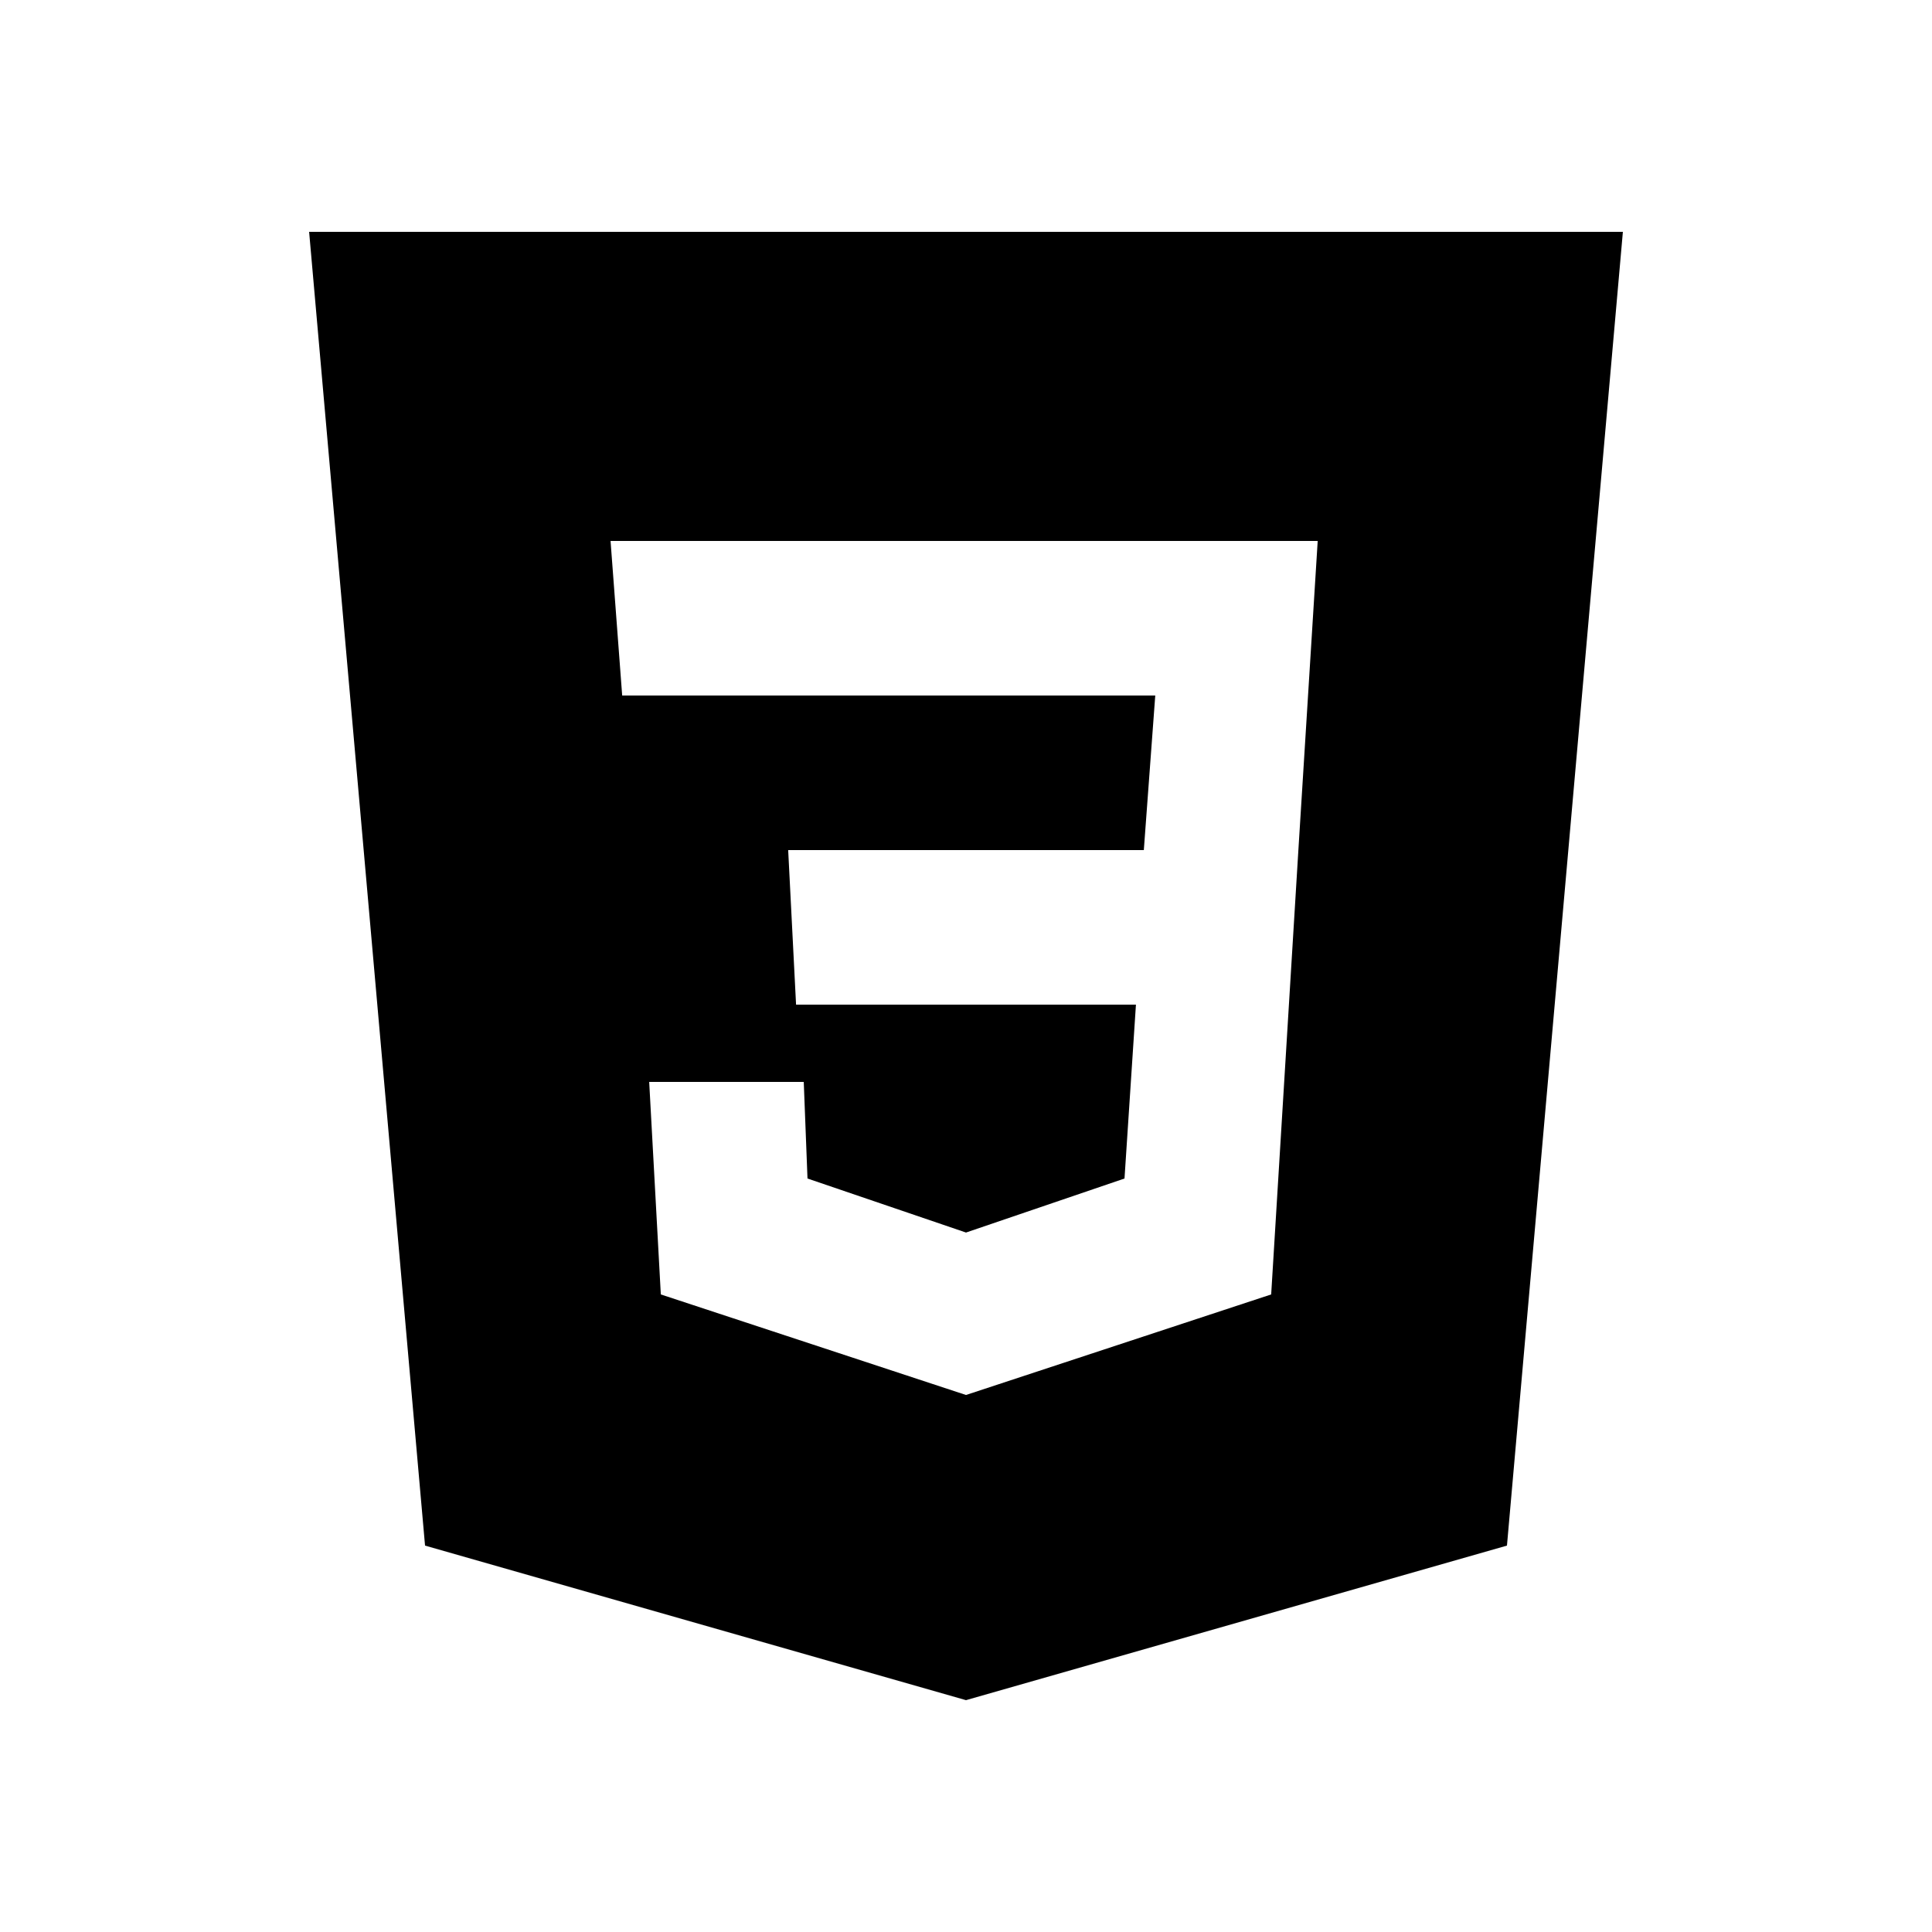
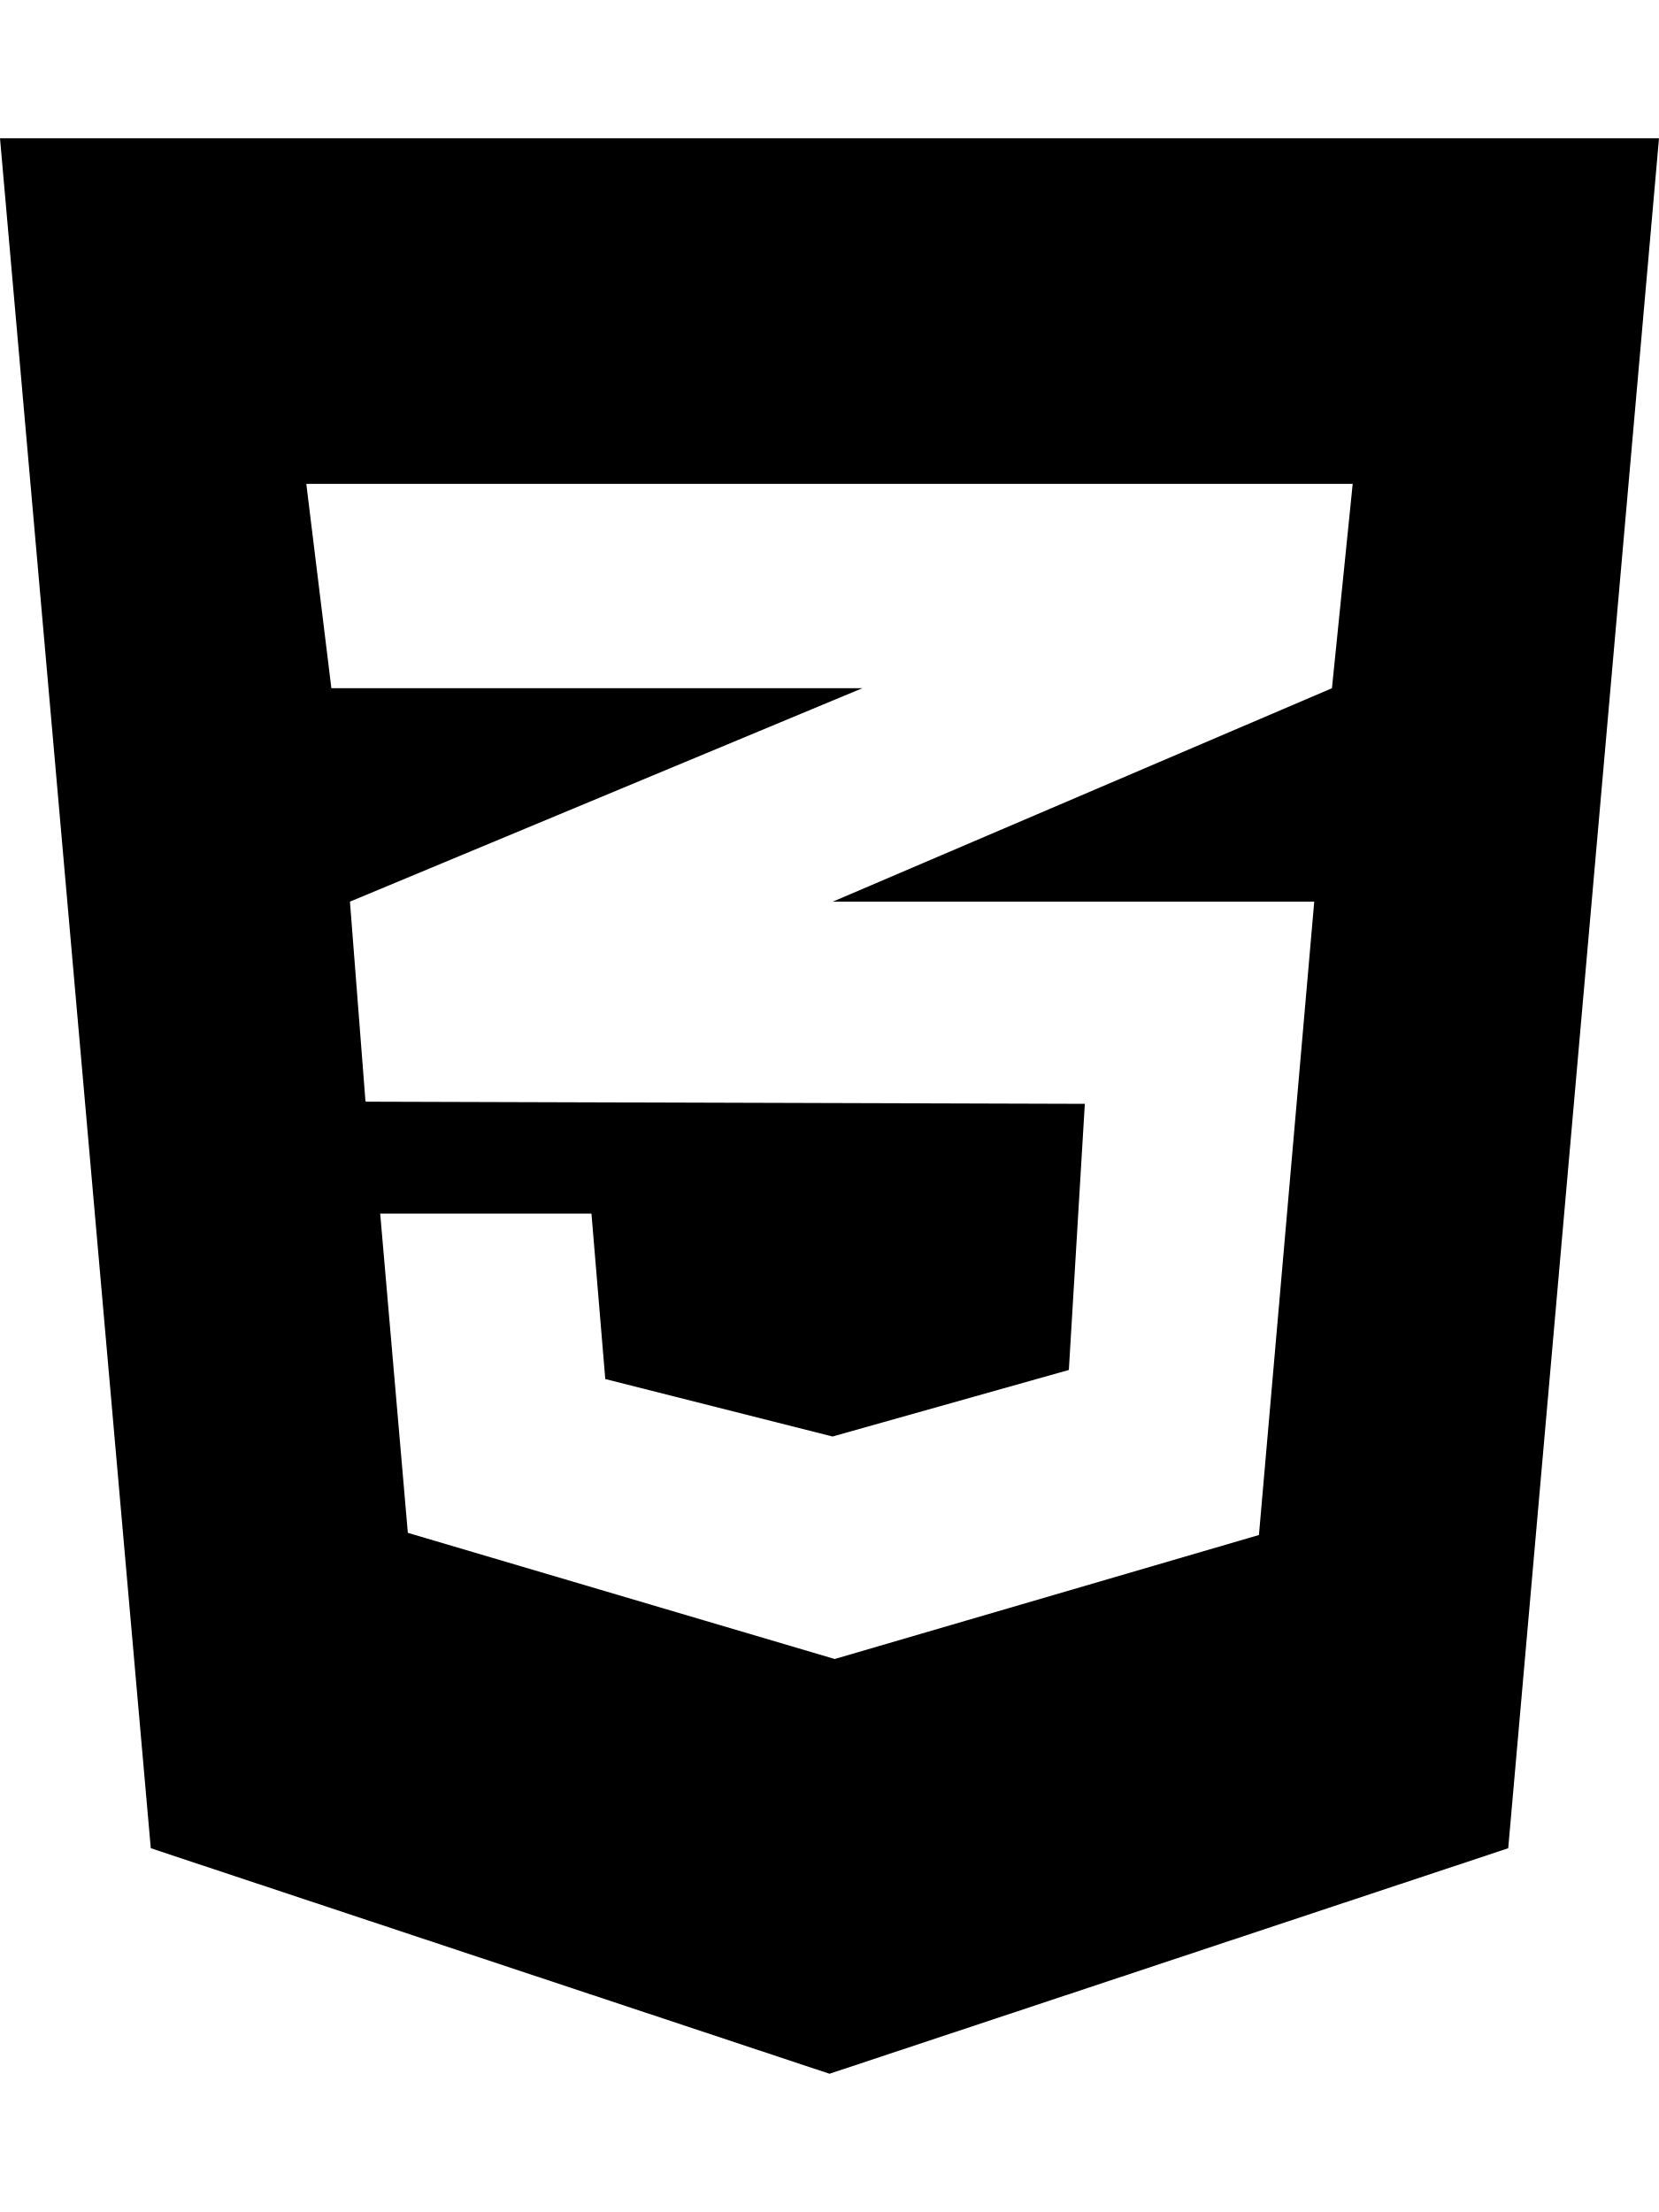
- <svg xmlns="http://www.w3.org/2000/svg" x="0px" y="0px" width="100" height="100" viewBox="0 0 50 50">
-   <path fill-rule="evenodd" d="M 42 6 L 39 40 L 25 44 L 11 40 L 8 6 Z M 16.801 28 L 20.801 28 L 20.898 30.5 L 25 31.898 L 29.102 30.5 L 29.398 26 L 20.602 26 L 20.398 22 L 29.602 22 L 29.898 18 L 16.102 18 L 15.801 14 L 34.102 14 L 33.602 22 L 32.898 33.5 L 25 36.102 L 17.102 33.5 Z" />
+ <svg xmlns="http://www.w3.org/2000/svg" viewBox="0 0 384 512">
+   <path d="M0 32l34.9 395.8L192 480l157.1-52.2L384 32H0zm313.1 80l-4.8 47.3L193 208.6l-.3 .1h111.5l-12.8 146.6-98.2 28.7-98.8-29.2-6.4-73.9h48.9l3.2 38.3 52.6 13.3 54.7-15.4 3.7-61.6-166.3-.5v-.1l-.2 .1-3.6-46.3L193.1 162l6.5-2.7H76.7L70.9 112h242.2z" />
</svg>
